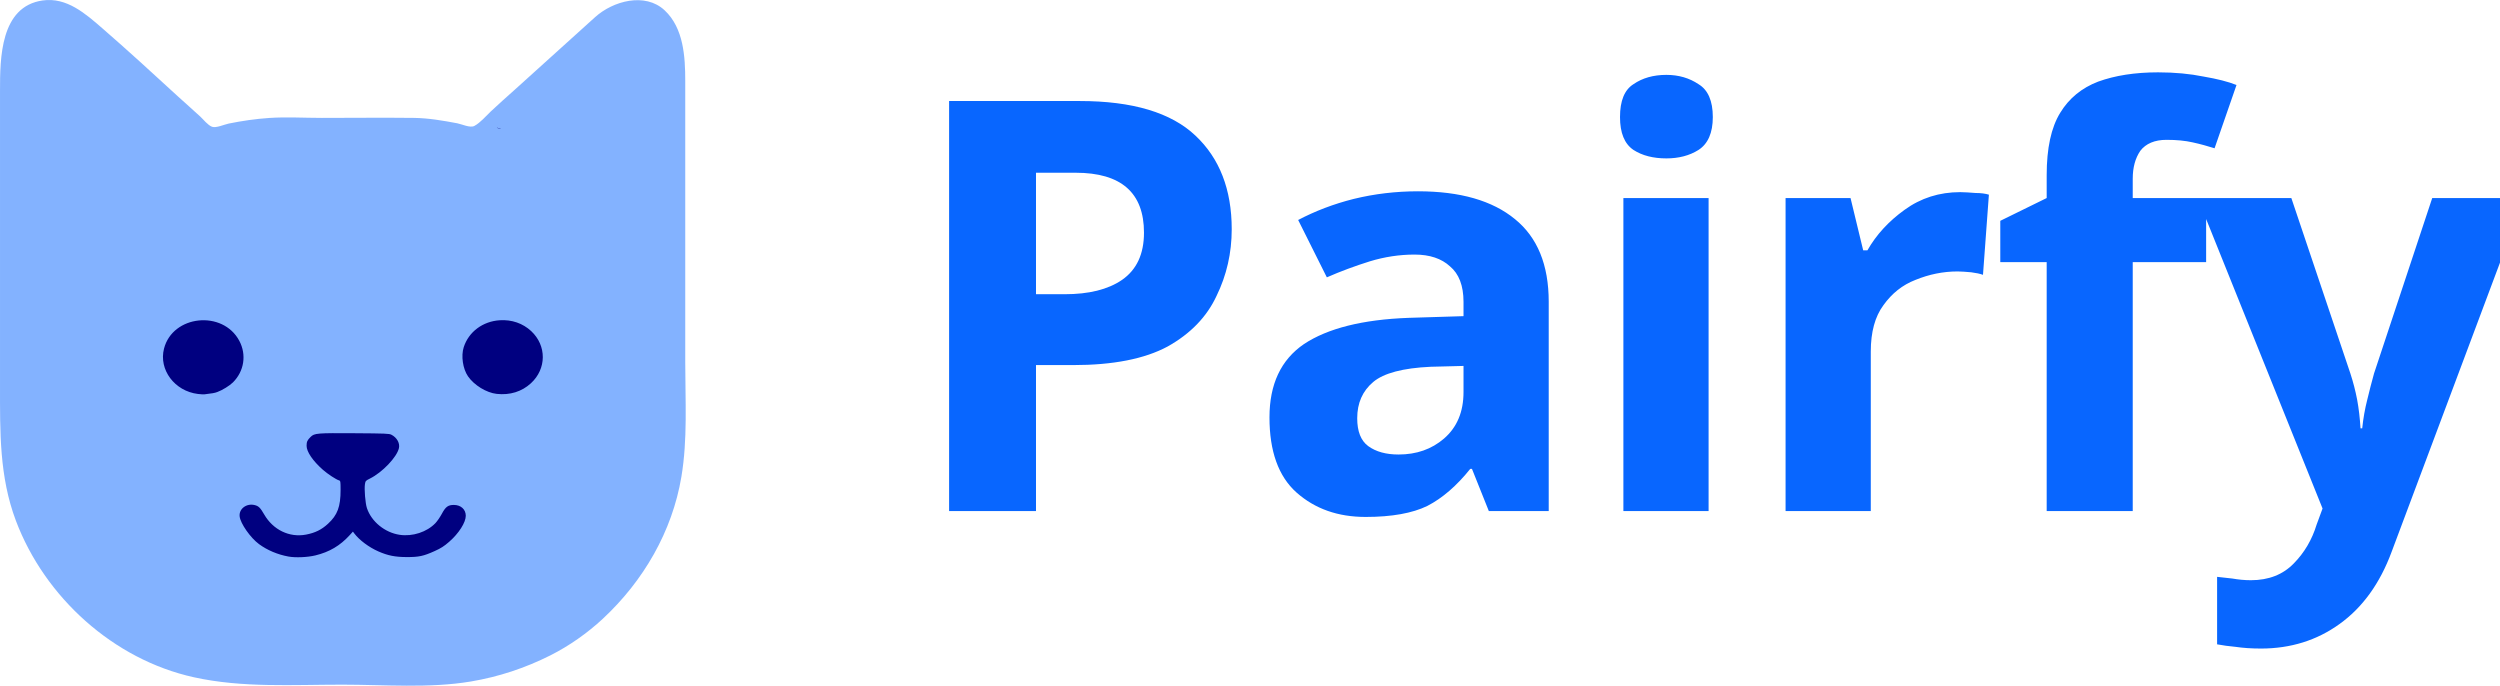
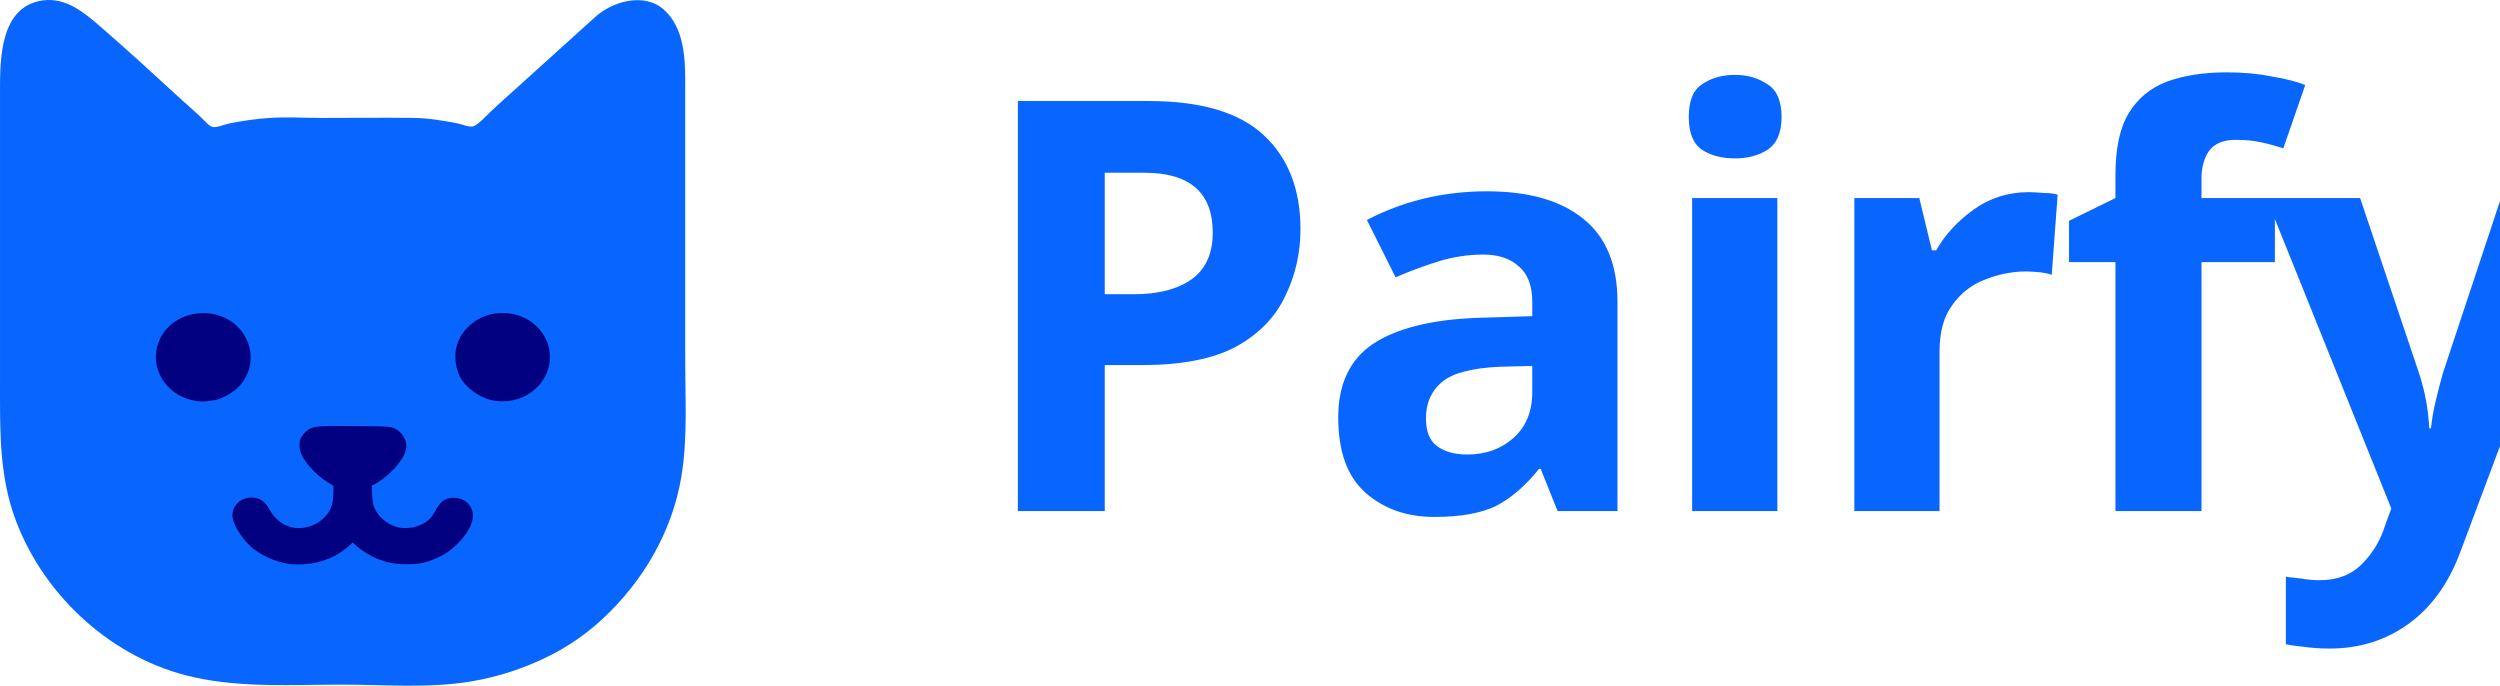
<svg xmlns="http://www.w3.org/2000/svg" width="175" height="48" viewBox="0 0 46.302 12.7" version="1.1" id="svg5">
  <defs id="defs2" />
  <g id="layer1">
-     <text xml:space="preserve" style="font-size:10.625px;line-height:1.25;font-family:'Inter 28pt';-inkscape-font-specification:'Inter 28pt';letter-spacing:-0.239px;fill:#0866ff;fill-opacity:0.5;stroke-width:0.212;stroke-miterlimit:4;stroke-dasharray:none" x="16.624" y="9.464" id="text3040">
-       <tspan style="font-style:normal;font-variant:normal;font-weight:bold;font-stretch:normal;font-family:'Inter 28pt';-inkscape-font-specification:'Inter 28pt Bold';fill:#0866ff;fill-opacity:1;stroke-width:0.212;stroke-miterlimit:4;stroke-dasharray:none" x="16.624" y="9.464" id="tspan13110">Pairfy</tspan>
+     <text xml:space="preserve" style="font-size:10.625px;line-height:1.25;font-family:'Inter 28pt';-inkscape-font-specification:'Inter 28pt';letter-spacing:-0.239px;fill:#0866ff;fill-opacity:0.5;stroke-width:0.212;stroke-miterlimit:4;stroke-dasharray:none" x="17.898" y="9.464" id="text3040">
+       <tspan style="font-style:normal;font-variant:normal;font-weight:bold;font-stretch:normal;font-family:'Inter 28pt';-inkscape-font-specification:'Inter 28pt Bold';fill:#0866ff;fill-opacity:1;stroke-width:0.212;stroke-miterlimit:4;stroke-dasharray:none" x="17.898" y="9.464" id="tspan13110">Pairfy</tspan>
    </text>
-     <g id="g1311" transform="scale(0.0127)">
-       <path style="fill:#0866ff;fill-opacity:0.5;stroke:none;stroke-width:1.035" d="M 62.141,0.662 C 0.322,9.529 0.007,85.212 0.007,132.628 v 429.293 c 0,67.621 -1.074,133.226 23.222,197.578 42.08,111.461 142.087,202.274 259.485,228.177 70.885,15.63 144.277,10.779 216.432,10.779 61.657,0 126.483,5.627 187.436,-4.593 40.501,-6.786 79.324,-19.634 115.983,-38.078 27.473,-13.82 54.149,-32.585 76.631,-53.512 58.944,-54.856 101.07,-126.936 114.491,-206.909 9.196,-54.732 5.633,-111.233 5.633,-166.545 V 313.655 118.146 c 0,-35.269 -2.33,-77.21 -30.124,-103.145 -28.457,-26.555 -75.306,-13.603 -101.391,10.046 -38.937,35.299 -77.998,70.482 -117.018,105.688 -11.743,10.595 -23.745,21.038 -35.209,31.932 -7.135,6.776 -15.088,16.328 -23.818,20.981 -6.162,3.283 -18.319,-2.607 -24.854,-3.838 -20.649,-3.889 -42.147,-7.62 -63.169,-7.869 -44.86,-0.533 -89.762,0 -134.623,0 -25.36,0 -51.336,-1.639 -76.631,0.092 -19.798,1.355 -39.564,4.224 -59.027,8.188 -6.006,1.223 -18.503,6.864 -24.257,4.647 -6.312,-2.431 -12.289,-10.373 -17.165,-14.903 C 281.478,160.158 270.545,150.745 259.932,140.996 223.384,107.422 186.61,73.689 149.128,41.163 124.847,20.092 97.236,-4.367 62.141,0.666 Z" id="path971" />
-       <path style="fill:#000080;stroke-width:1.081" d="m 730.203,187.765 c -3.283,-0.712 -5.819,-1.706 -5.635,-2.211 0.242,2.003 7.56,2.814 5.635,2.211 z m -309.587,623.856 c -15.802,-2.891 -30.783,-9.223 -42.913,-18.139 -12.471,-9.166 -27.002,-29.948 -28.218,-40.359 -1.285,-10.997 9.983,-19.526 21.881,-16.563 5.799,1.444 8.232,3.833 13.867,13.609 12.998,22.553 36.773,34.046 60.967,29.473 13.266,-2.507 22.674,-7.122 32.005,-15.7 14.013,-12.881 18.483,-24.884 18.483,-49.632 0,-11.929 -0.187,-13.123 -2.142,-13.694 -4.362,-1.274 -16.549,-9.257 -23.568,-15.438 -14.785,-13.021 -23.878,-26.374 -23.878,-35.067 0,-5.874 1.112,-8.306 5.952,-13.013 5.537,-5.385 9.213,-5.687 64.484,-5.306 44.764,0.309 49.94,0.52 53.214,2.167 8.008,4.028 12.684,12.344 11.018,19.591 -3.039,13.215 -24.282,35.461 -42.409,44.411 -6.017,2.971 -6.394,3.392 -7.142,7.988 -1.182,7.253 0.525,27.997 2.886,35.081 6.576,19.729 26.209,35.71 47.799,38.908 18.785,2.783 39.657,-4.048 52.09,-17.046 2.606,-2.724 6.819,-8.855 9.363,-13.624 5.465,-10.247 9.088,-12.907 17.57,-12.901 10.183,0.01 17.323,6.509 17.331,15.782 0.011,9.784 -10.151,25.704 -24.227,37.966 -7.533,6.562 -11.832,9.315 -21.073,13.497 -16.336,7.392 -23.162,8.858 -40.91,8.785 -16.836,-0.069 -27.246,-2.136 -41.035,-8.148 -13.861,-6.043 -28.041,-16.623 -35.386,-26.4 l -1.947,-2.592 -4.722,5.184 c -13.998,15.369 -29.648,24.605 -50.037,29.53 -11.582,2.798 -29.027,3.53 -39.302,1.65 z M 288.676,574.537 c -33.999,-4.133 -57.376,-35.343 -49.499,-66.087 12.564,-49.039 85.678,-56.665 109.791,-11.452 10.809,20.268 7.156,44.284 -9.224,60.637 -4.828,4.82 -15.58,11.438 -22.854,14.067 -4.017,1.452 -6.96,1.981 -18.553,3.338 -1.55,0.181 -5.897,-0.044 -9.662,-0.502 z m 435.662,-0.123 c -14.874,-1.625 -32.915,-12.673 -41.845,-25.624 -7.548,-10.947 -10.307,-29.8 -6.216,-42.476 7.224,-22.387 27.732,-37.714 52.569,-39.291 17.46,-1.109 33.673,4.497 45.81,15.839 22.729,21.239 22.533,54.995 -0.44,76.09 -13.32,12.23 -30.556,17.574 -49.878,15.463 z" id="path1063" />
-     </g>
+     <path style="fill:#0866ff;fill-opacity:0.999;stroke:none;stroke-width:0.013" d="M 0.789,0.008 C 0.004,0.121 8.996299e-5,1.082 8.996299e-5,1.684 v 5.452 c 0,0.859 -0.014,1.692 0.295,2.509 0.534,1.416 1.805,2.569 3.295,2.898 0.9,0.199 1.832,0.137 2.749,0.137 0.783,0 1.606,0.071 2.38,-0.058 0.514,-0.086 1.007,-0.249 1.473,-0.484 0.349,-0.176 0.688,-0.414 0.973,-0.68 0.749,-0.697 1.284,-1.612 1.454,-2.628 0.117,-0.695 0.072,-1.413 0.072,-2.115 V 3.983 1.5 c 0,-0.448 -0.03,-0.981 -0.383,-1.31 -0.361,-0.337 -0.956,-0.173 -1.288,0.128 C 10.527,0.766 10.031,1.213 9.535,1.66 9.386,1.795 9.233,1.928 9.088,2.066 8.997,2.152 8.896,2.273 8.785,2.332 8.707,2.374 8.553,2.299 8.47,2.284 8.207,2.234 7.934,2.187 7.667,2.184 c -0.57,-0.007 -1.14,0 -1.71,0 -0.322,0 -0.652,-0.021 -0.973,0.001 -0.251,0.017 -0.502,0.054 -0.75,0.104 C 4.159,2.304 4,2.376 3.927,2.348 3.847,2.317 3.771,2.216 3.709,2.159 3.575,2.034 3.436,1.914 3.301,1.791 2.837,1.364 2.37,0.936 1.894,0.523 1.586,0.255 1.235,-0.055 0.789,0.008 Z" id="path971" />
+     <path style="fill:#000080;stroke:#000080;stroke-width:0.265;stroke-miterlimit:4;stroke-dasharray:none;stroke-opacity:1" d="M 5.342,10.308 C 5.141,10.271 4.951,10.19 4.797,10.077 4.638,9.961 4.454,9.697 4.438,9.565 4.422,9.425 4.565,9.317 4.716,9.354 4.79,9.373 4.821,9.403 4.892,9.527 5.058,9.814 5.359,9.96 5.667,9.901 5.835,9.87 5.955,9.811 6.073,9.702 6.251,9.538 6.308,9.386 6.308,9.072 c 0,-0.151 -0.002,-0.167 -0.027,-0.174 C 6.225,8.882 6.071,8.78 5.981,8.702 5.794,8.536 5.678,8.367 5.678,8.256 c 0,-0.075 0.014,-0.105 0.076,-0.165 0.07,-0.068 0.117,-0.072 0.819,-0.067 0.569,0.004 0.634,0.007 0.676,0.028 0.102,0.051 0.161,0.157 0.14,0.249 -0.039,0.168 -0.308,0.45 -0.539,0.564 -0.076,0.038 -0.081,0.043 -0.091,0.101 -0.015,0.092 0.007,0.356 0.037,0.446 0.084,0.251 0.333,0.454 0.607,0.494 0.239,0.035 0.504,-0.051 0.662,-0.216 0.033,-0.035 0.087,-0.112 0.119,-0.173 C 8.253,9.386 8.299,9.352 8.406,9.352 8.536,9.352 8.626,9.435 8.627,9.552 8.627,9.677 8.498,9.879 8.319,10.034 8.223,10.118 8.169,10.153 8.051,10.206 7.844,10.3 7.757,10.318 7.532,10.317 7.318,10.317 7.186,10.29 7.011,10.214 6.834,10.137 6.654,10.003 6.561,9.879 L 6.536,9.846 6.476,9.912 C 6.299,10.107 6.1,10.224 5.841,10.287 5.694,10.322 5.472,10.331 5.342,10.308 Z M 3.666,7.297 C 3.234,7.244 2.938,6.848 3.038,6.457 3.197,5.835 4.126,5.738 4.432,6.312 4.569,6.569 4.523,6.874 4.315,7.082 4.253,7.143 4.117,7.227 4.025,7.261 c -0.051,0.018 -0.088,0.025 -0.236,0.042 -0.02,0.002 -0.075,-5.613e-4 -0.123,-0.006 z m 5.533,-0.002 C 9.01,7.274 8.781,7.134 8.668,6.97 8.572,6.831 8.537,6.591 8.589,6.43 8.68,6.146 8.941,5.951 9.256,5.931 9.478,5.917 9.684,5.988 9.838,6.132 10.127,6.402 10.124,6.831 9.833,7.099 9.663,7.254 9.444,7.322 9.199,7.295 Z" id="path1063" />
  </g>
</svg>
